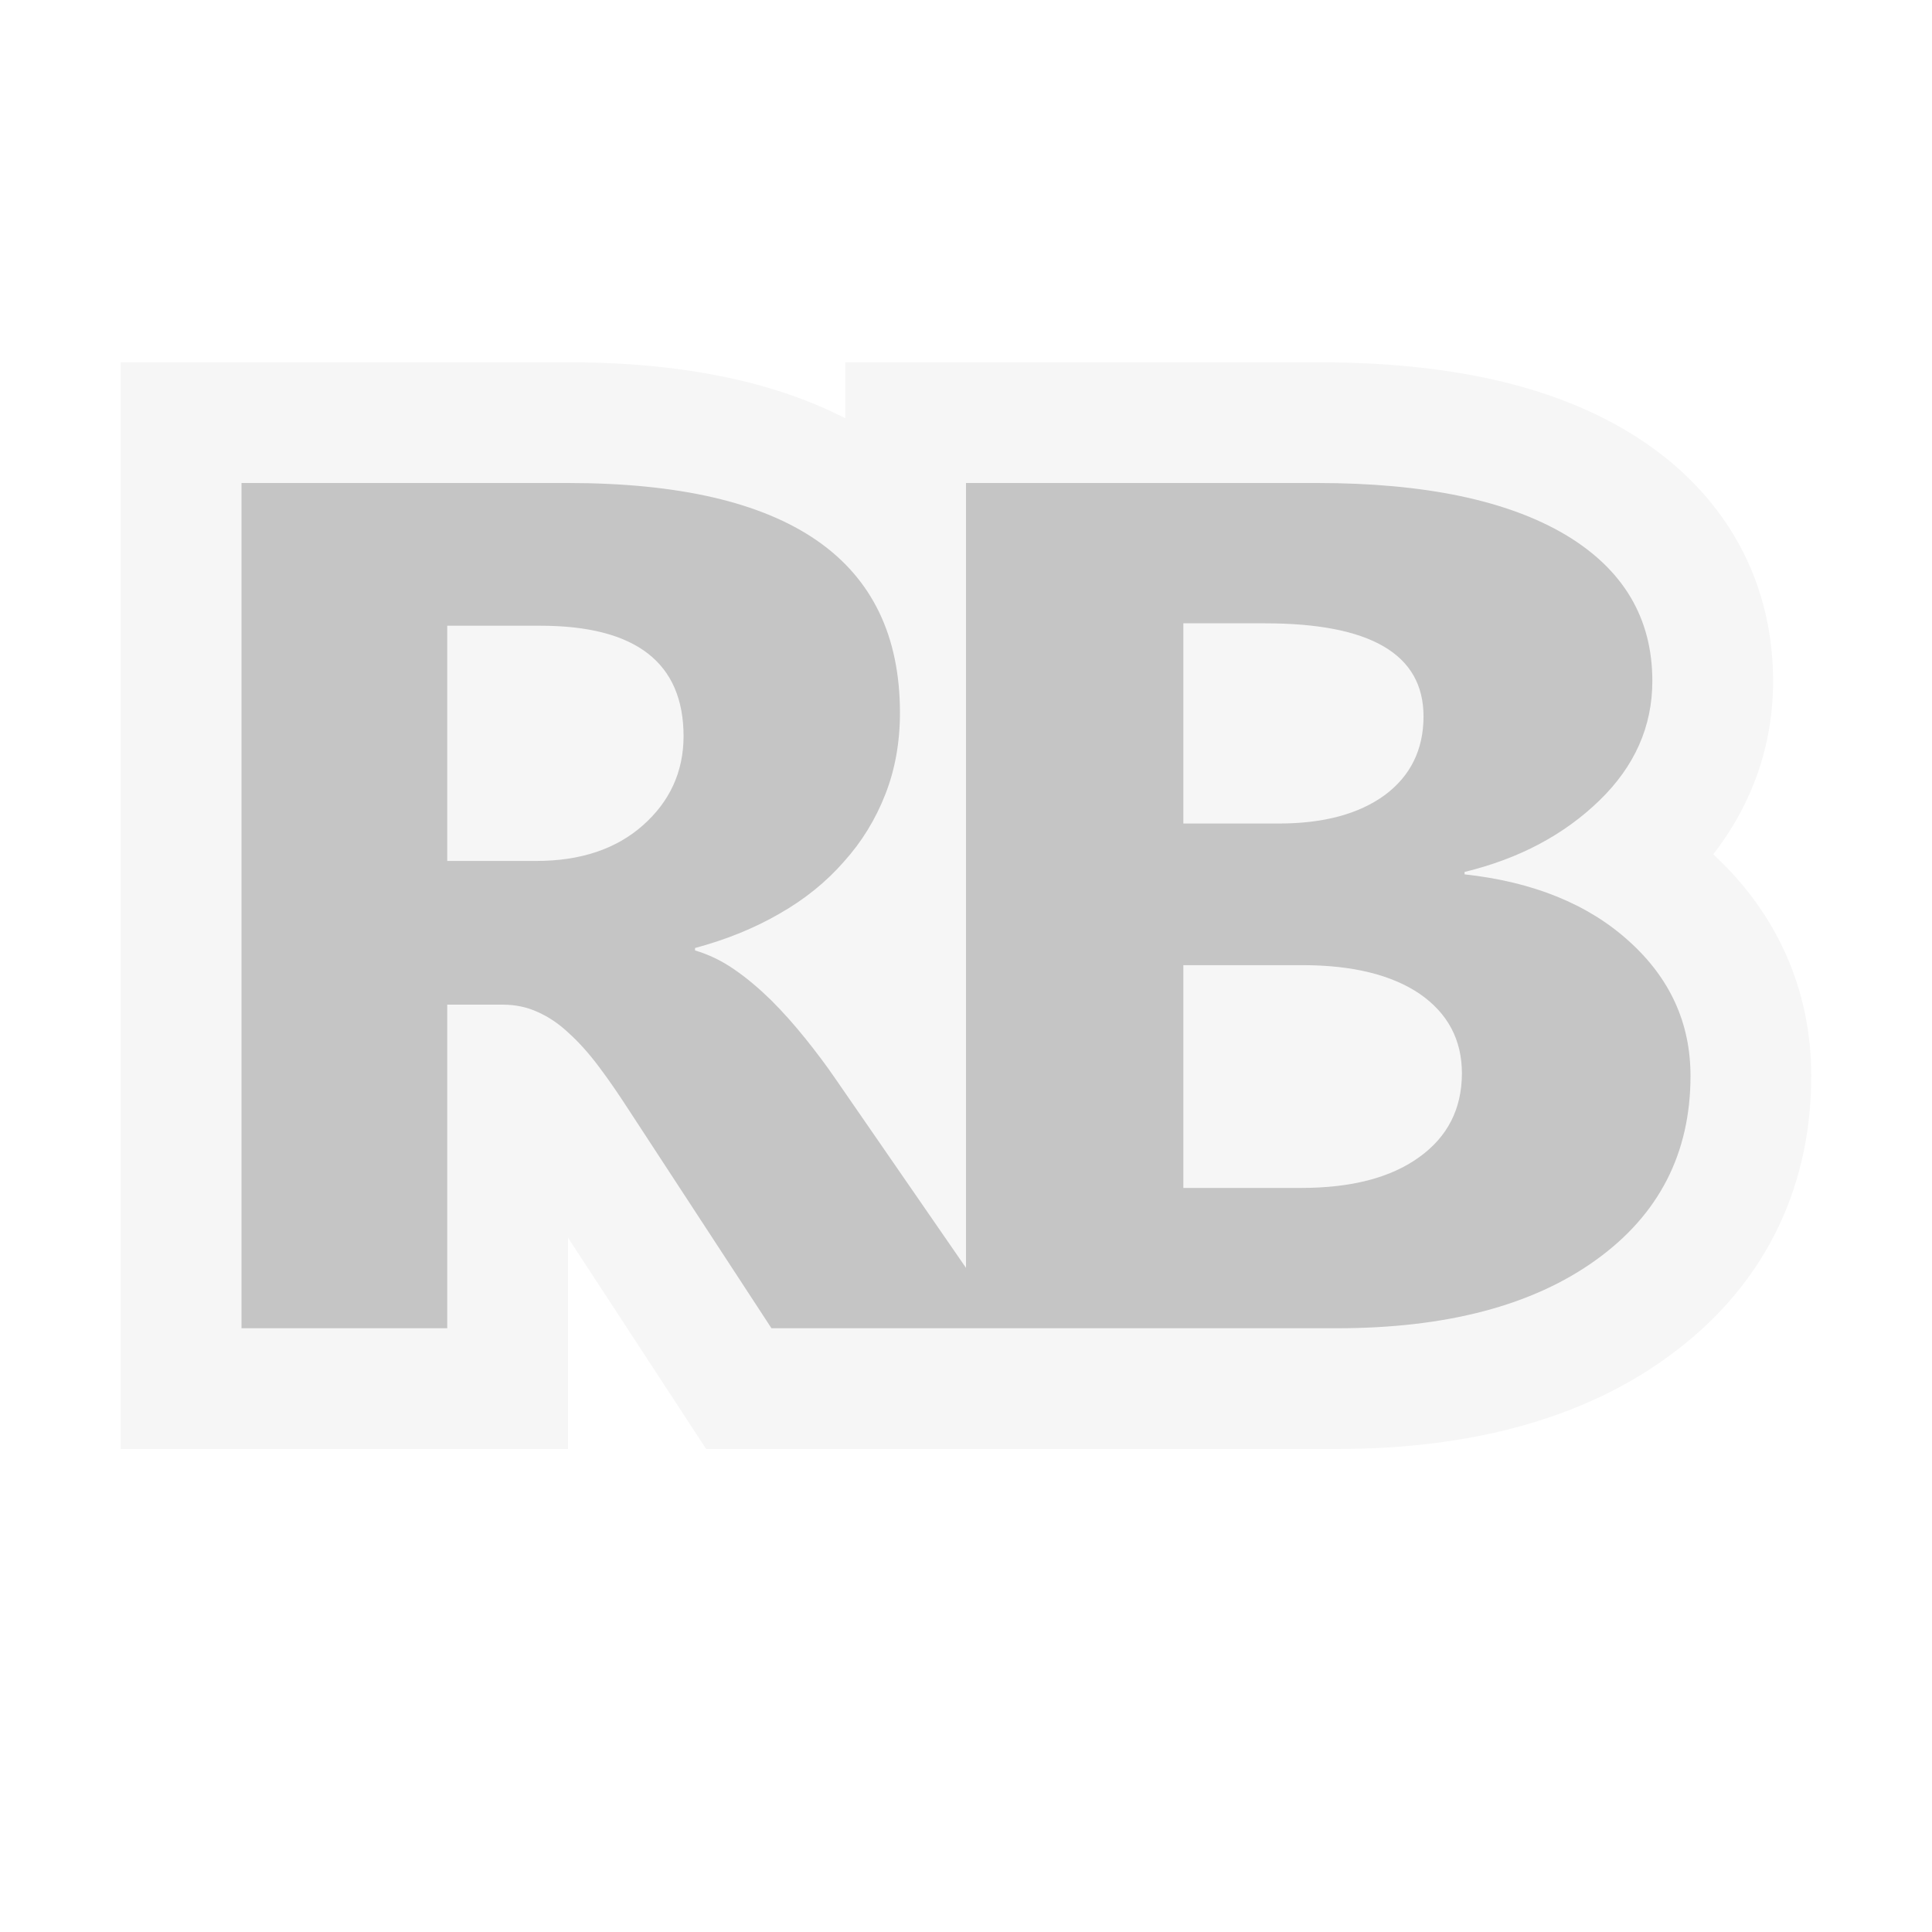
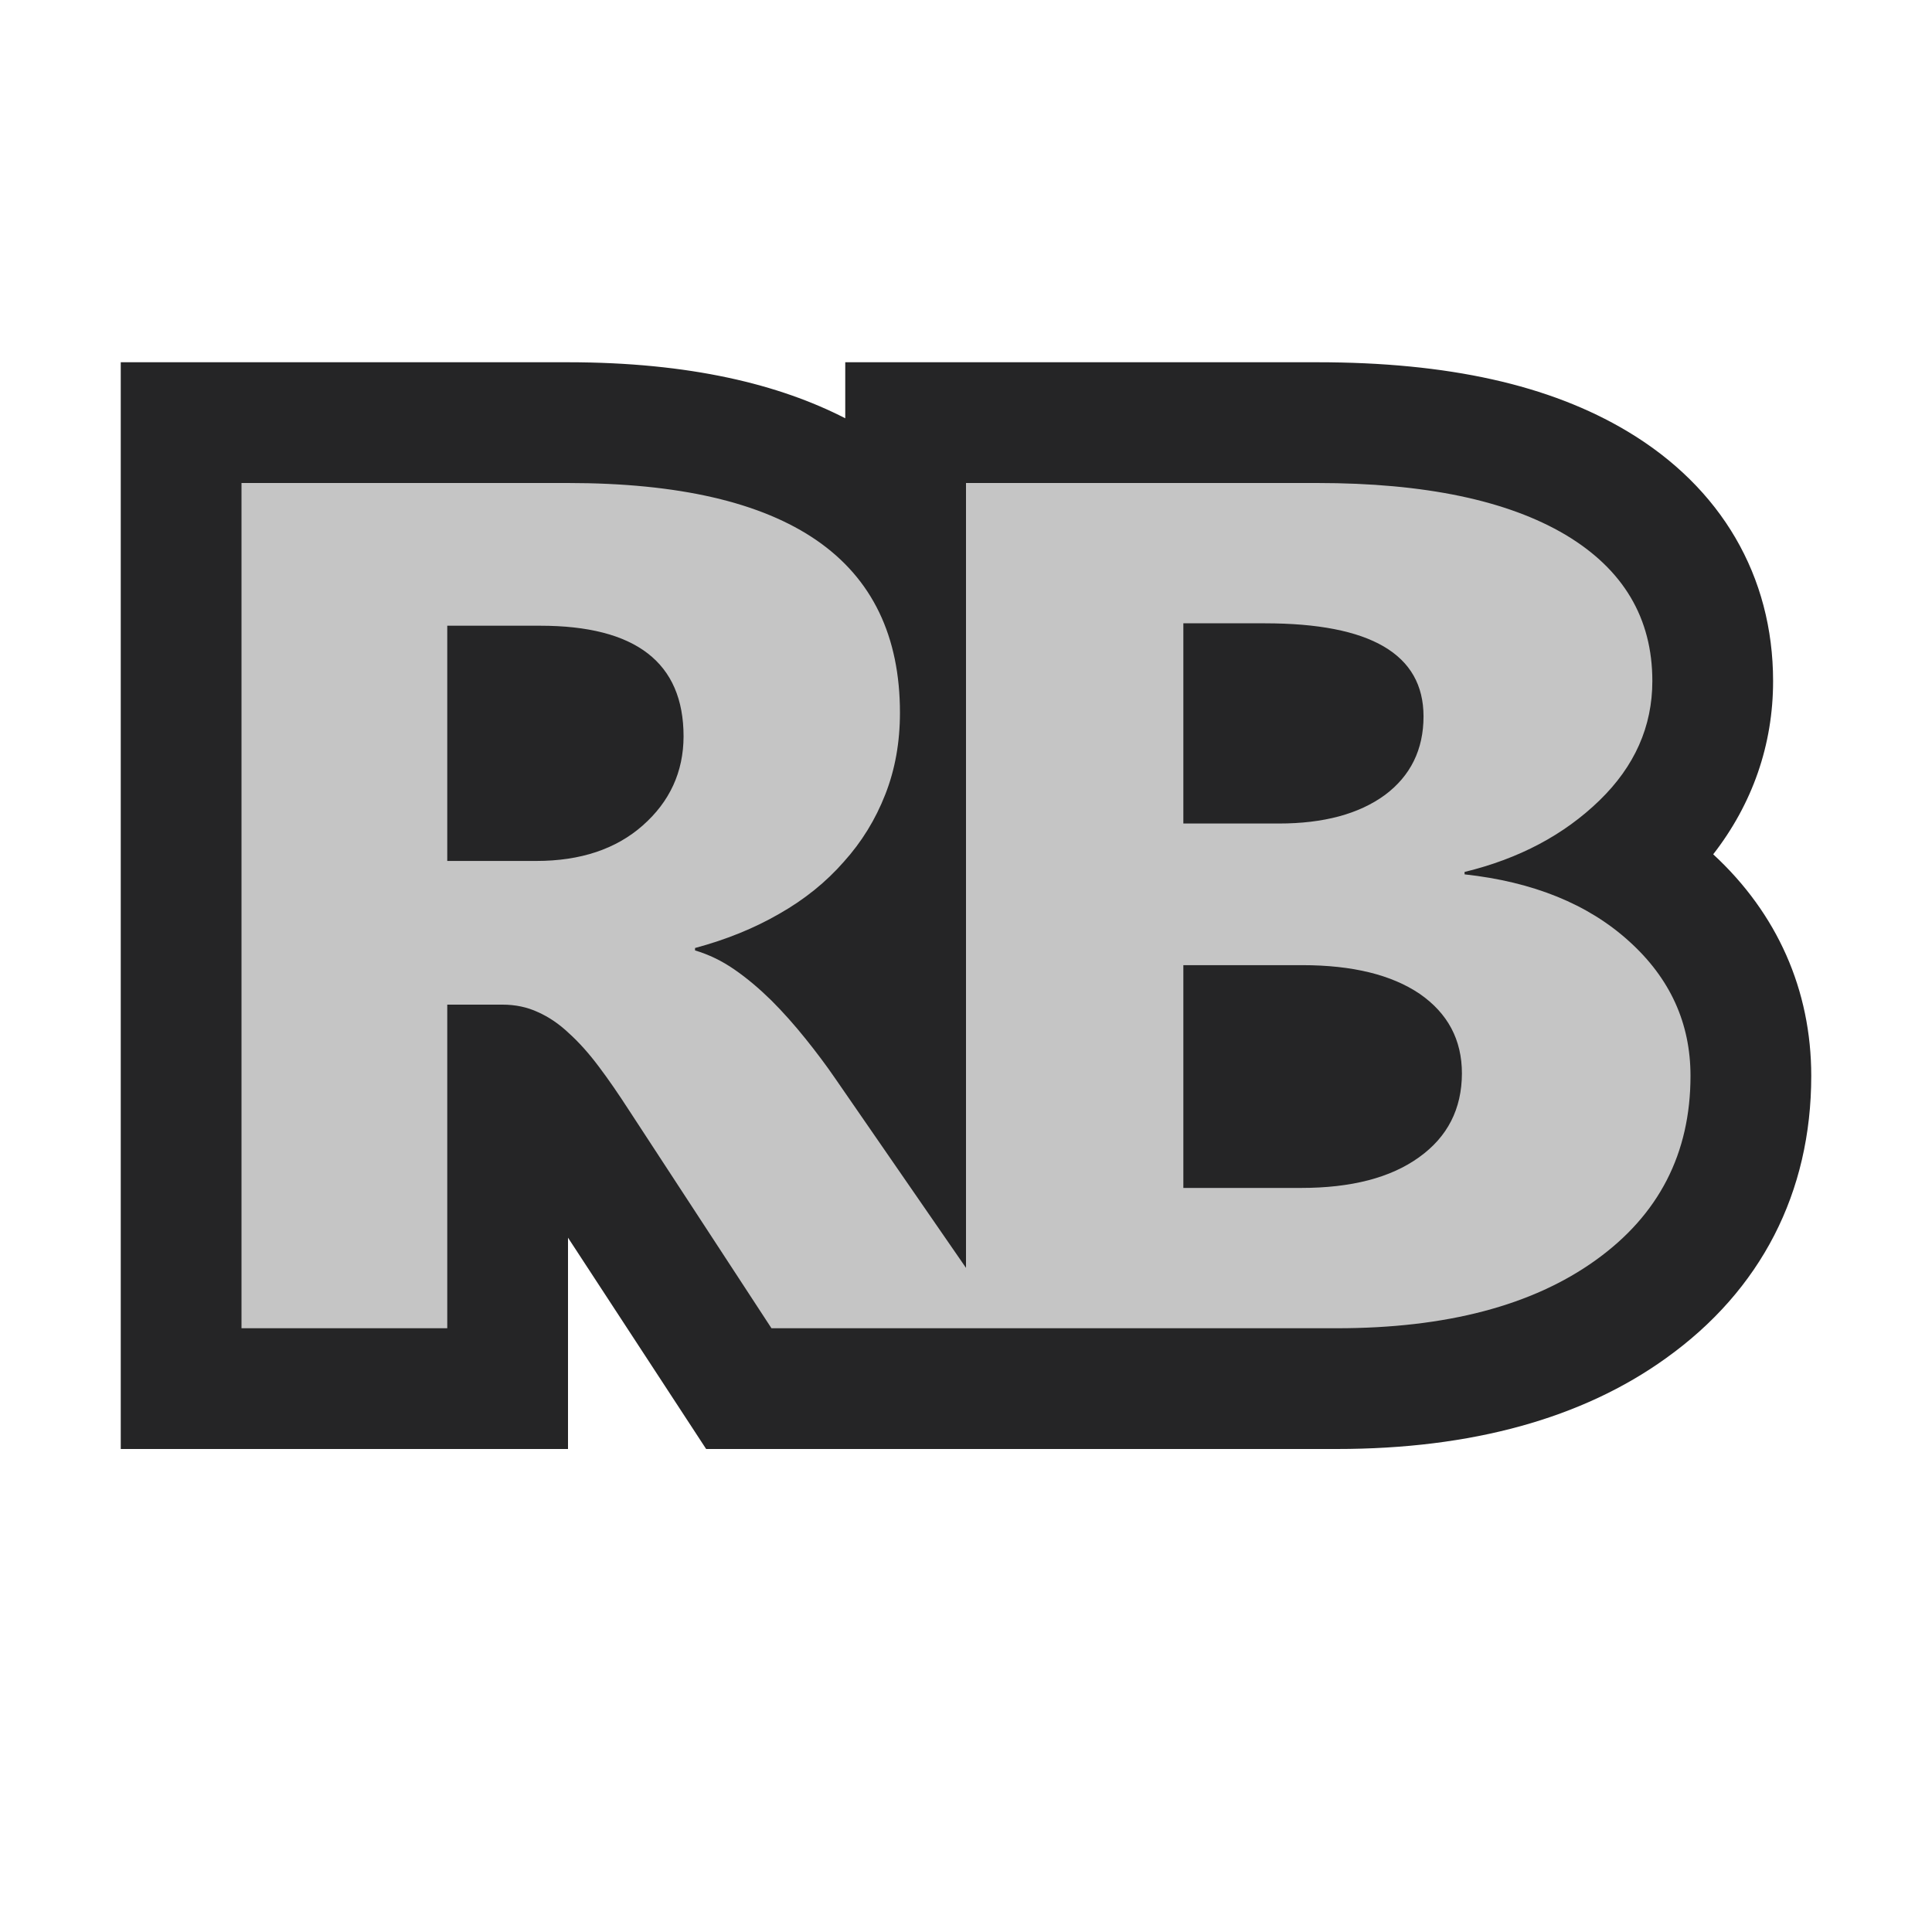
<svg xmlns="http://www.w3.org/2000/svg" version="1.1" x="0px" y="0px" viewBox="0 0 16 16" style="enable-background:new 0 0 16 16;" xml:space="preserve">
  <g id="outline">
    <rect style="opacity:0;fill:#252526;" width="16" height="16" />
-     <path style="fill:#F6F6F6;" d="M14.684,5.641c0-0.87-0.429-1.604-1.207-2.069C12.833,3.187,11.992,3,10.908,3H7v0.464   C6.457,3.185,5.717,3,4.701,3H1v9h3.704v-1.75L5.848,12H7h3.25h0.82c1.117,0,2.035-0.254,2.727-0.752   C14.584,10.685,15,9.876,15,8.91c0-0.71-0.281-1.345-0.812-1.835C14.513,6.657,14.684,6.168,14.684,5.641z" />
+     <path style="fill:#252526;" d="M14.684,5.641c0-0.87-0.429-1.604-1.207-2.069C12.833,3.187,11.992,3,10.908,3H7v0.464   C6.457,3.185,5.717,3,4.701,3H1v9h3.704v-1.75L5.848,12H7h3.25h0.82c1.117,0,2.035-0.254,2.727-0.752   C14.584,10.685,15,9.876,15,8.91c0-0.71-0.281-1.345-0.812-1.835C14.513,6.657,14.684,6.168,14.684,5.641z" />
  </g>
  <g id="icon_x5F_bg">
    <path style="fill:#C5C5C5;" d="M13.49,7.794c-0.339-0.307-0.794-0.491-1.361-0.553v-0.02c0.453-0.11,0.824-0.308,1.116-0.591   c0.292-0.283,0.439-0.613,0.439-0.99c0-0.521-0.24-0.925-0.719-1.211C12.484,4.144,11.799,4,10.908,4H8v6.5L6.916,8.93   C6.842,8.822,6.76,8.713,6.67,8.601C6.58,8.489,6.486,8.383,6.389,8.286c-0.1-0.098-0.201-0.184-0.307-0.257   C5.977,7.956,5.867,7.904,5.756,7.871v-0.02c0.256-0.069,0.488-0.162,0.697-0.283c0.21-0.119,0.389-0.264,0.535-0.431   c0.148-0.164,0.263-0.351,0.344-0.559c0.081-0.206,0.121-0.432,0.121-0.675C7.453,4.635,6.535,4,4.701,4H2v7h1.704V8.32h0.458   c0.105,0,0.203,0.02,0.293,0.062c0.09,0.04,0.176,0.098,0.258,0.176c0.083,0.075,0.165,0.167,0.246,0.275   C5.04,8.94,5.124,9.063,5.212,9.199L6.389,11H8h0.345h2.726c0.906,0,1.621-0.188,2.144-0.564C13.738,10.061,14,9.552,14,8.91   C14,8.472,13.83,8.1,13.49,7.794z M5.322,6.837C5.102,7.031,4.808,7.13,4.442,7.13H3.704V5.182h0.77   c0.791,0,1.187,0.305,1.187,0.917C5.66,6.392,5.547,6.639,5.322,6.837z M9.8,5.162h0.675c0.876,0,1.314,0.256,1.314,0.771   c0,0.275-0.108,0.493-0.32,0.651c-0.215,0.157-0.507,0.236-0.878,0.236H9.8V5.162z M11.752,9.584   c-0.236,0.17-0.561,0.254-0.978,0.254H9.8V7.993h0.985c0.416,0,0.74,0.08,0.973,0.238c0.232,0.161,0.349,0.38,0.349,0.659   C12.106,9.184,11.988,9.415,11.752,9.584z" />
  </g>
</svg>
